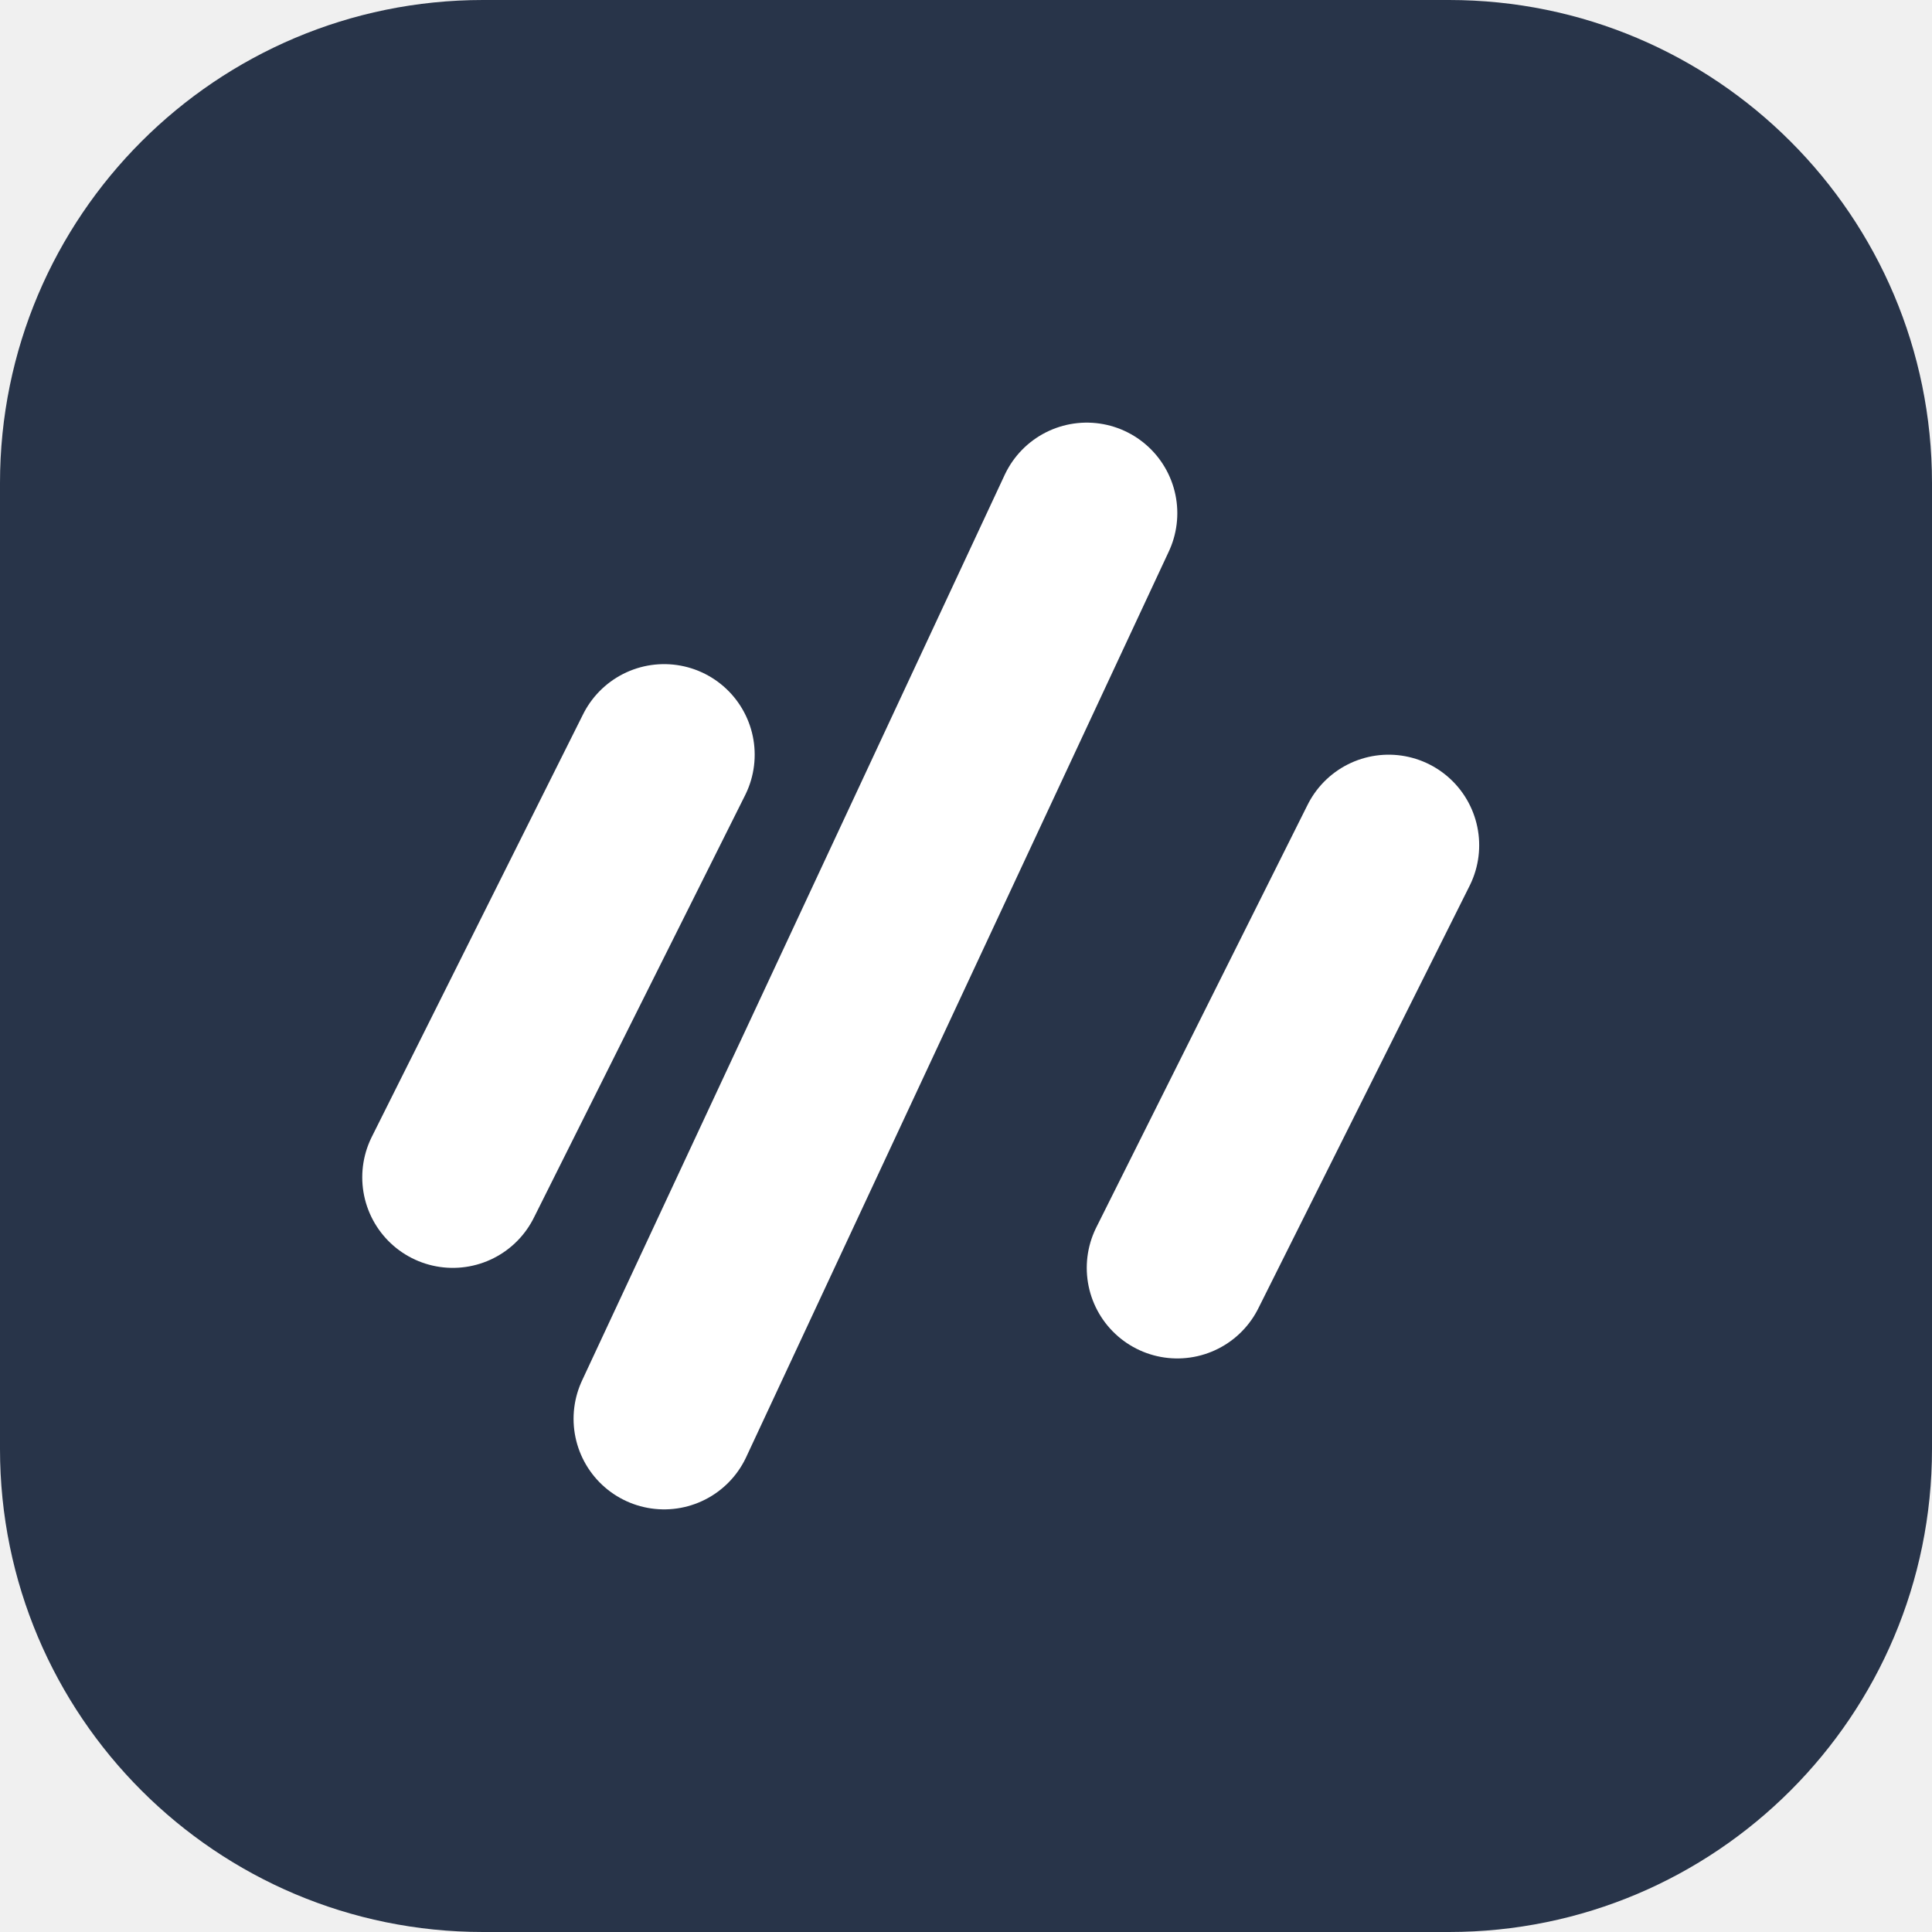
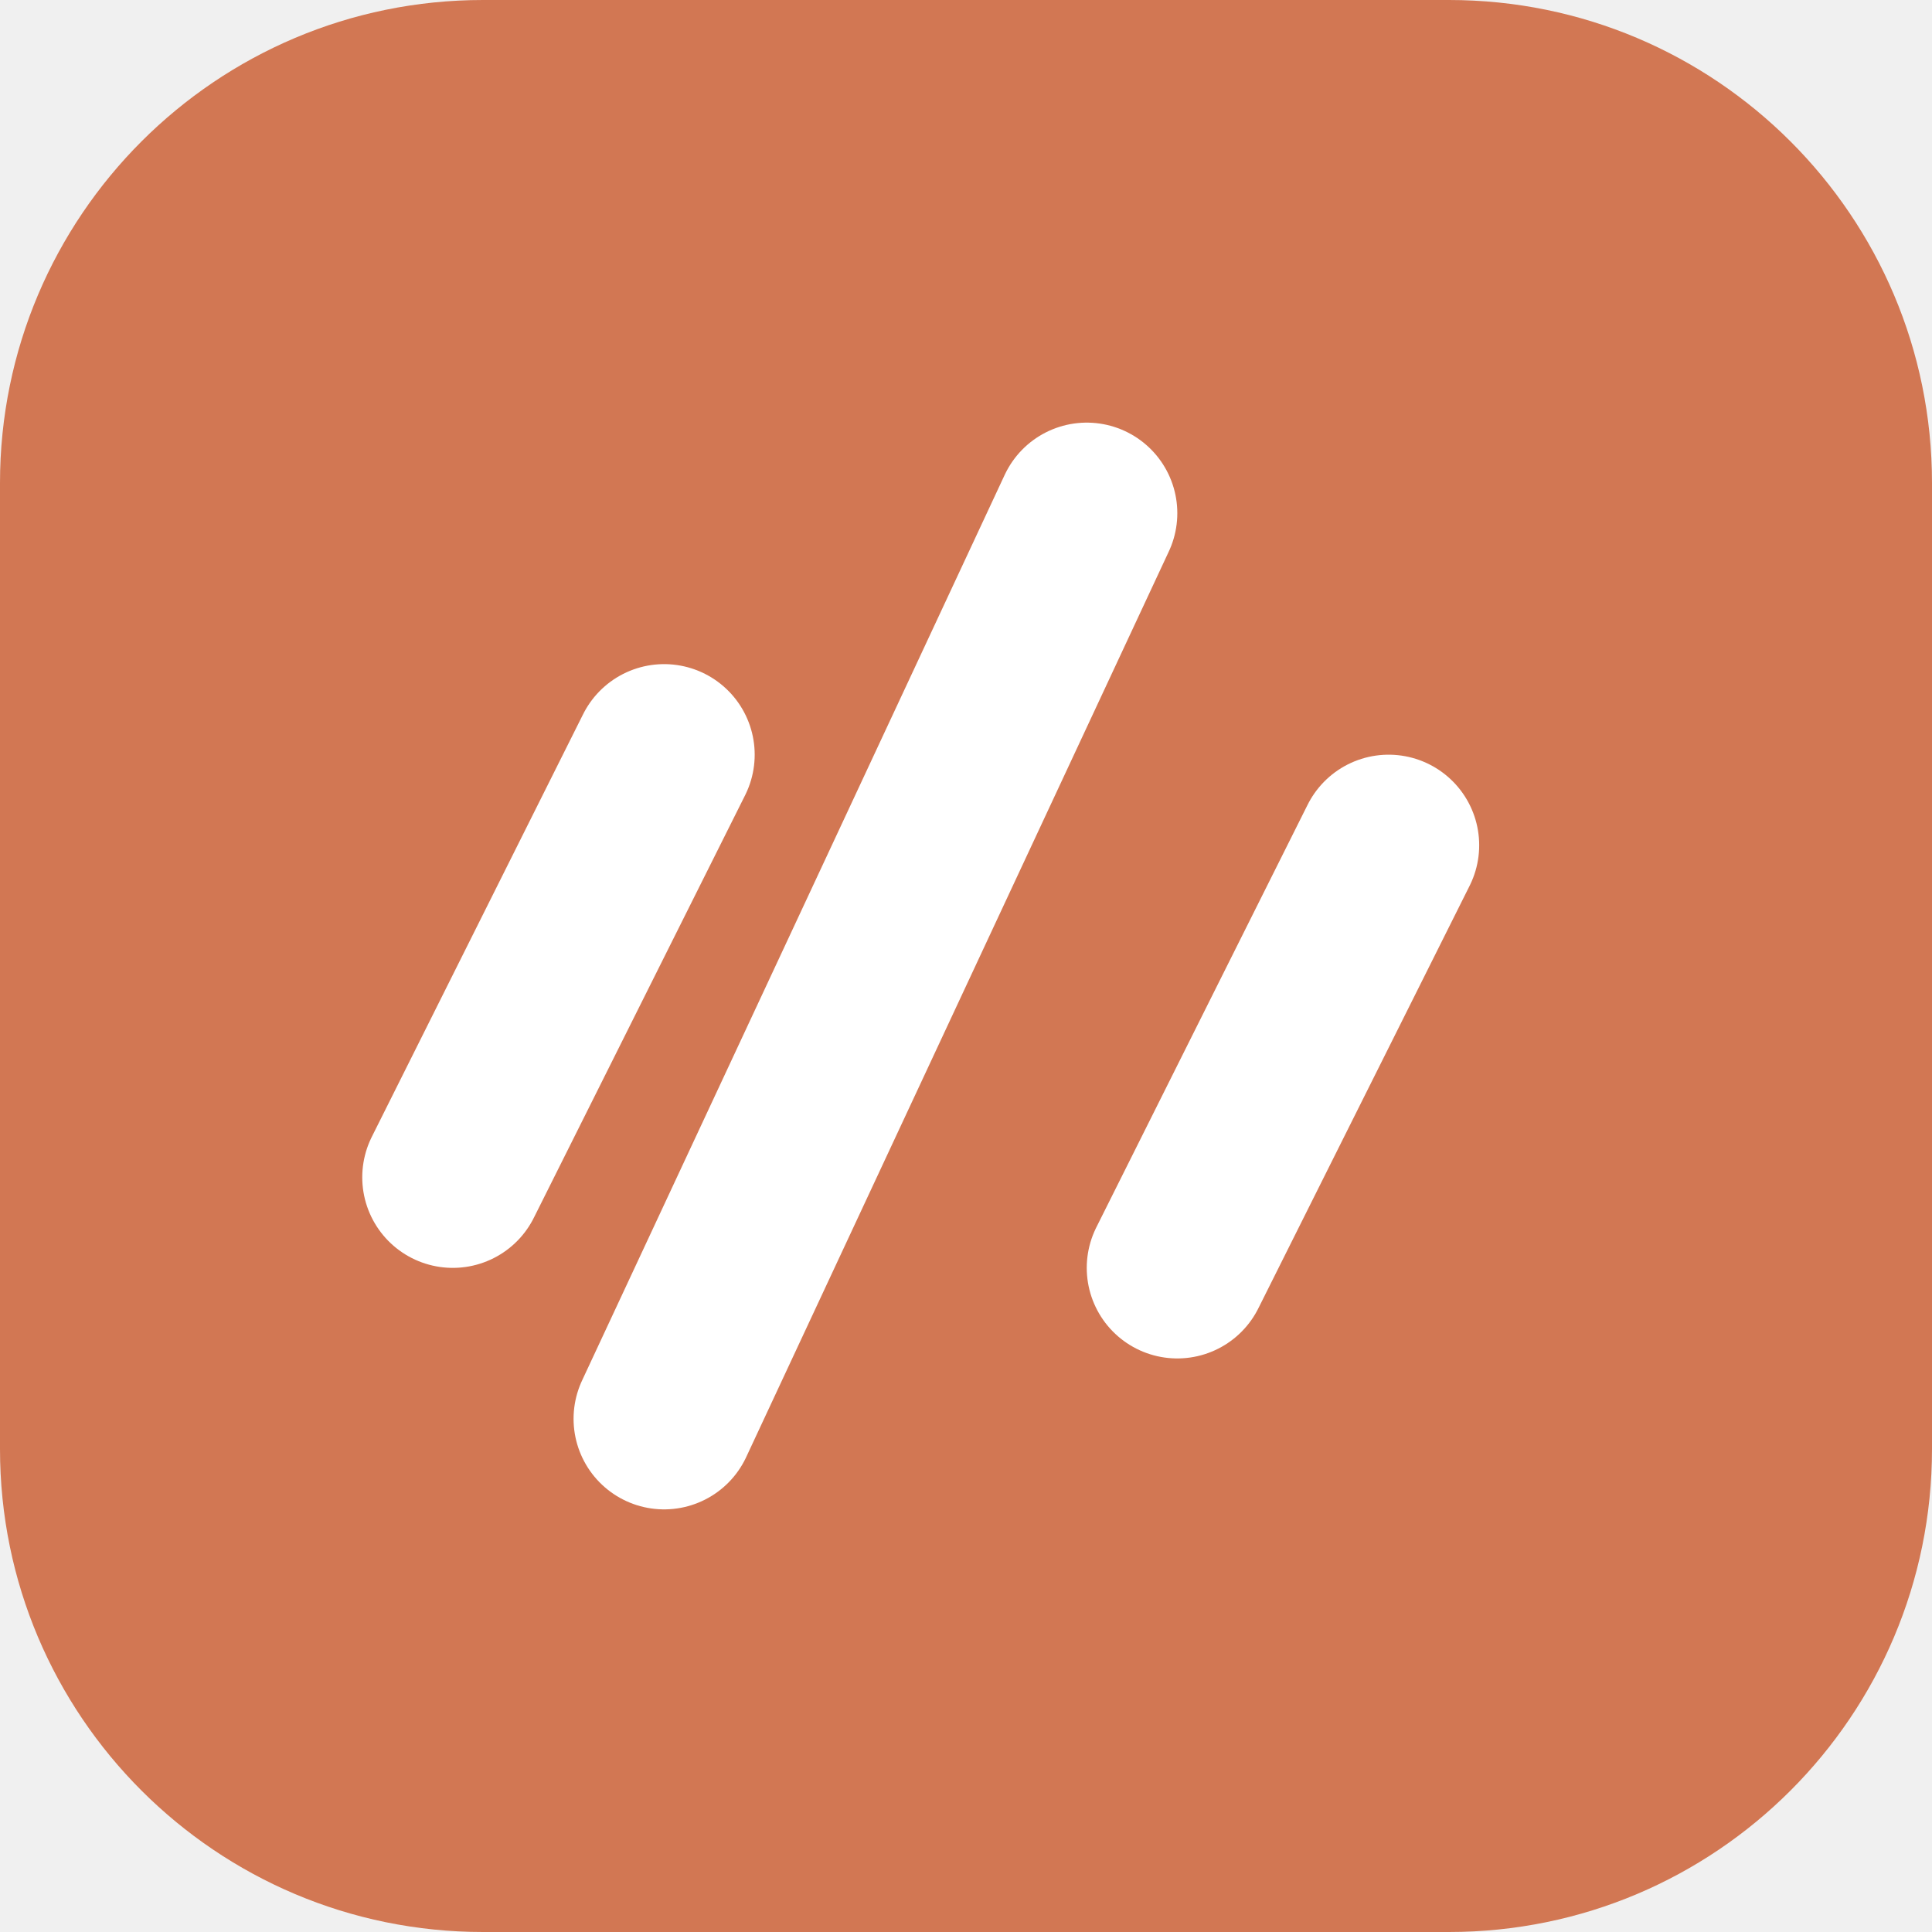
<svg xmlns="http://www.w3.org/2000/svg" viewBox="0 0 64 64">
-   <rect width="64" height="64" rx="16" fill="#283449" />
+   <rect width="64" height="64" rx="16" fill="#d27753" />
  <g stroke="#fff" stroke-width="6" stroke-linecap="round">
    <path d="m22 25-7 14" />
    <path d="M36 17 22 47" />
    <path d="m46 28-7 14" />
  </g>
</svg>
